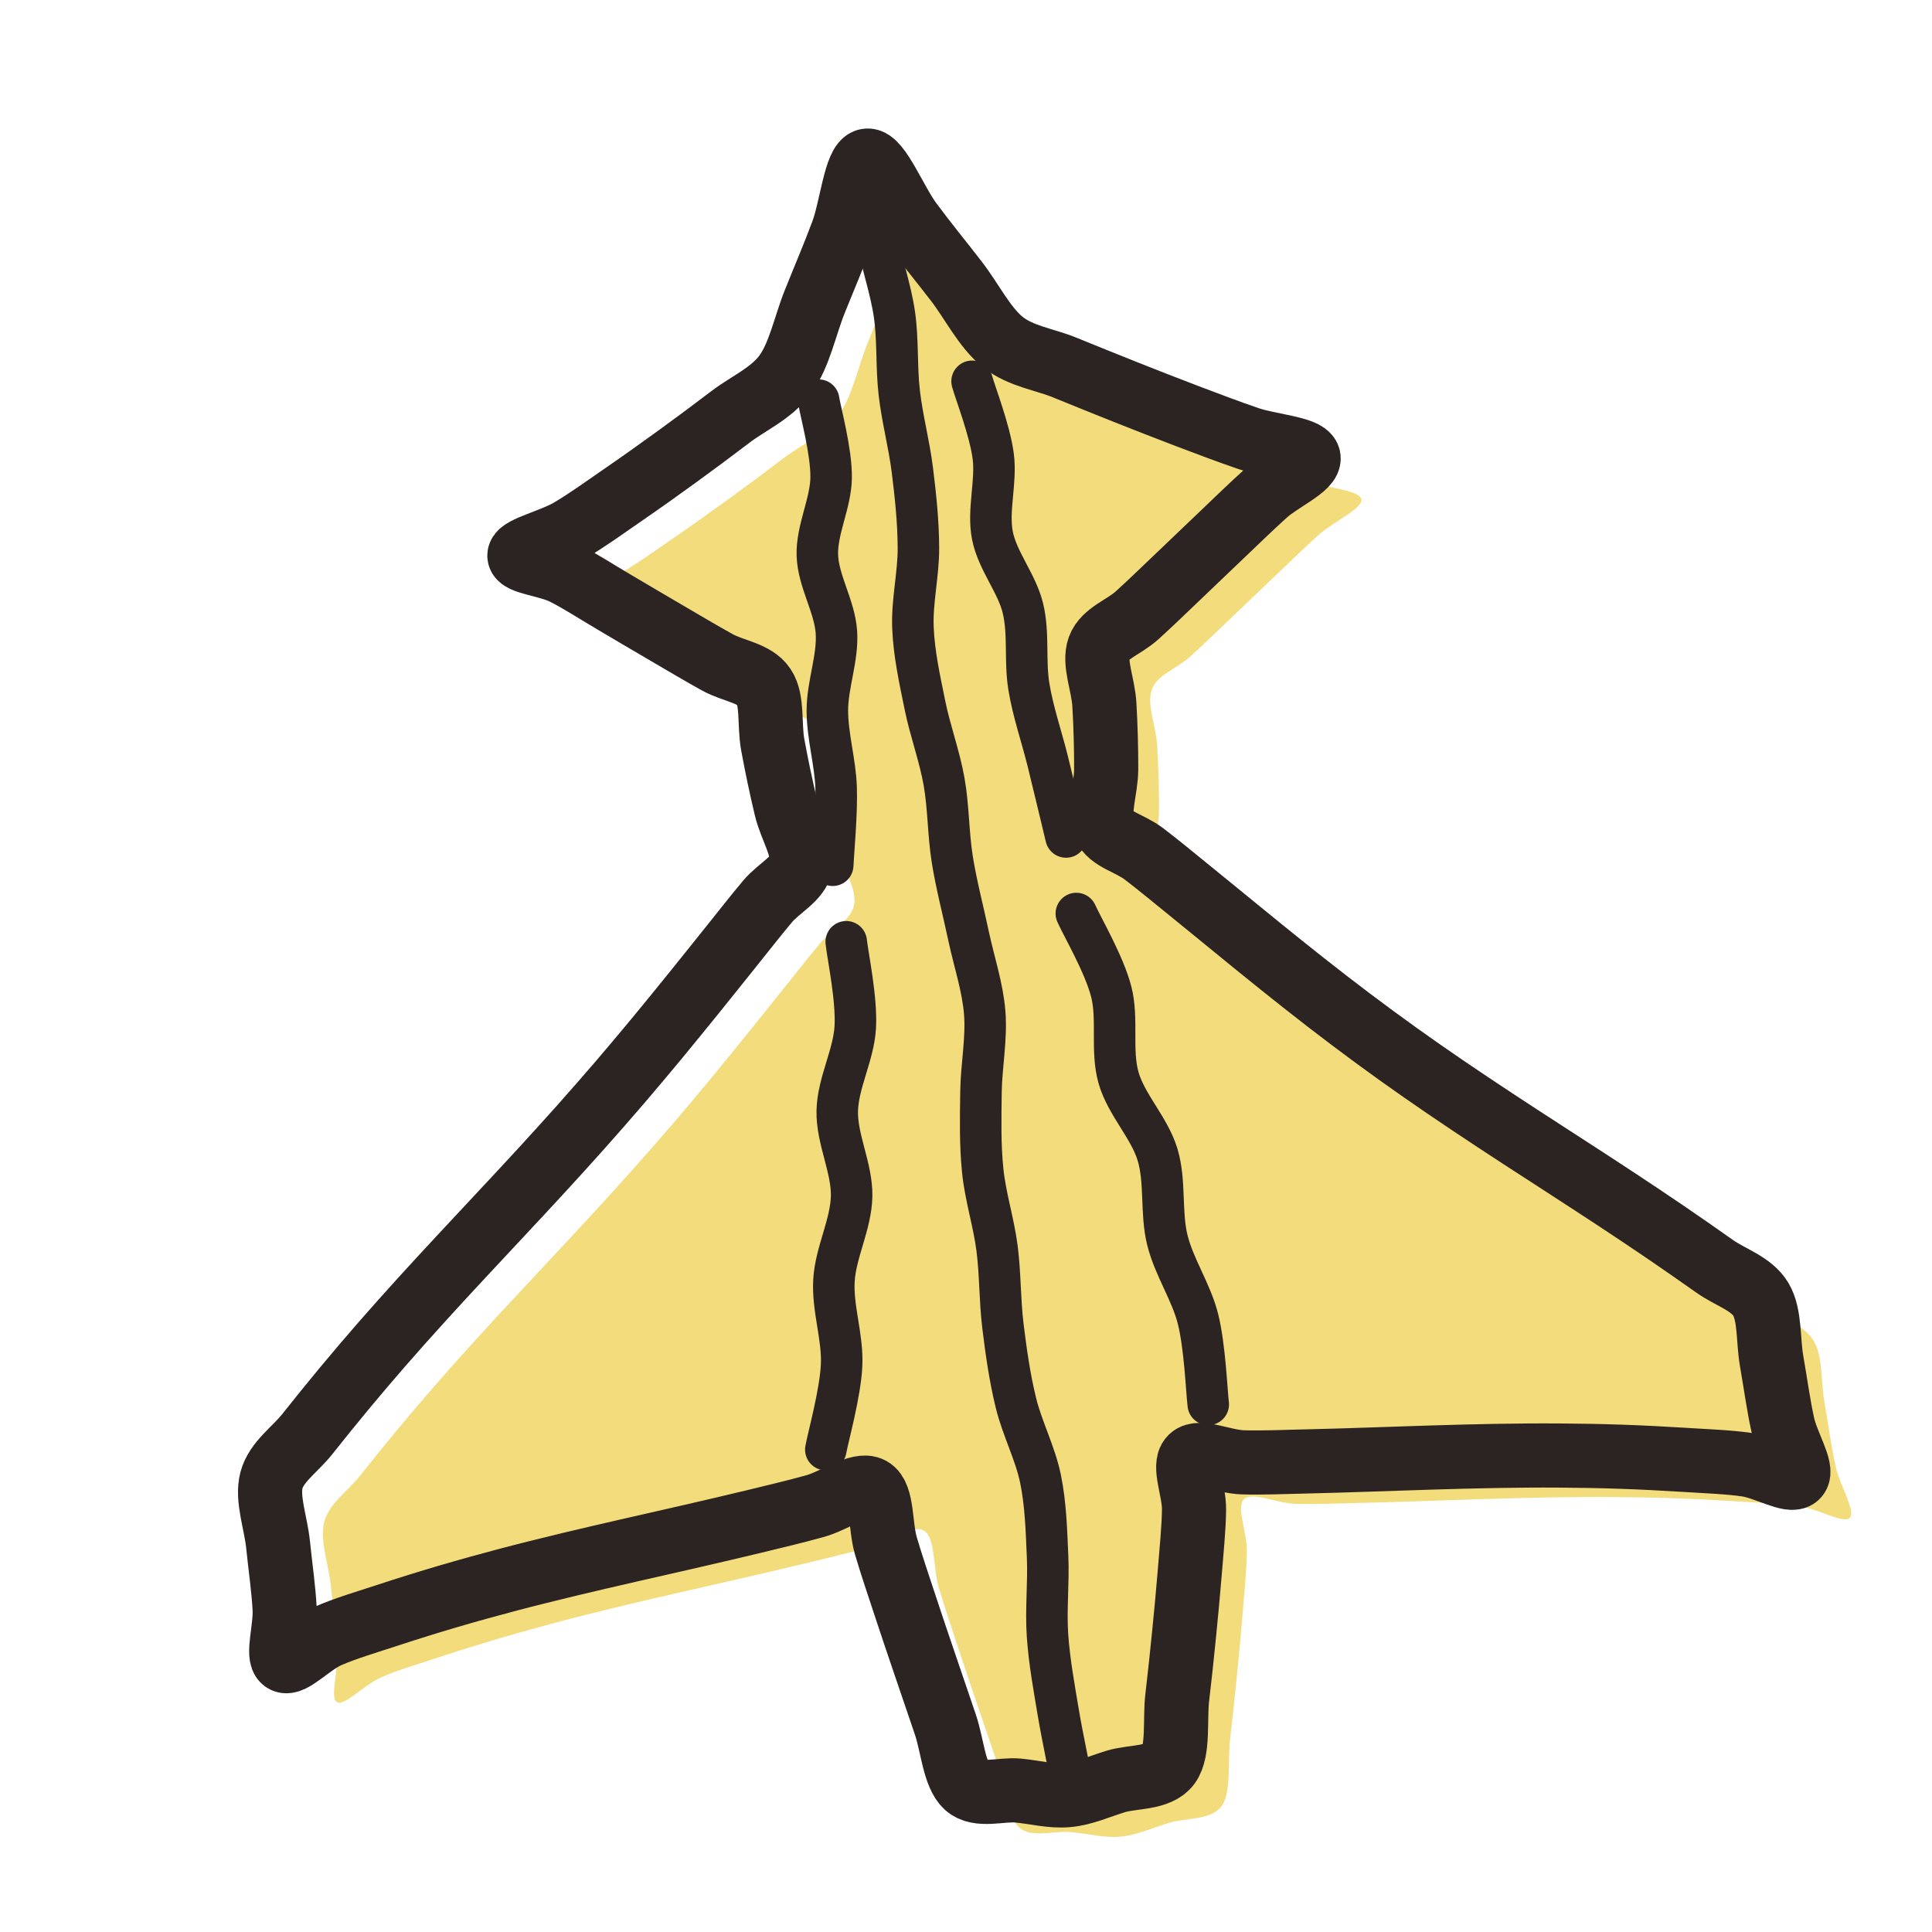
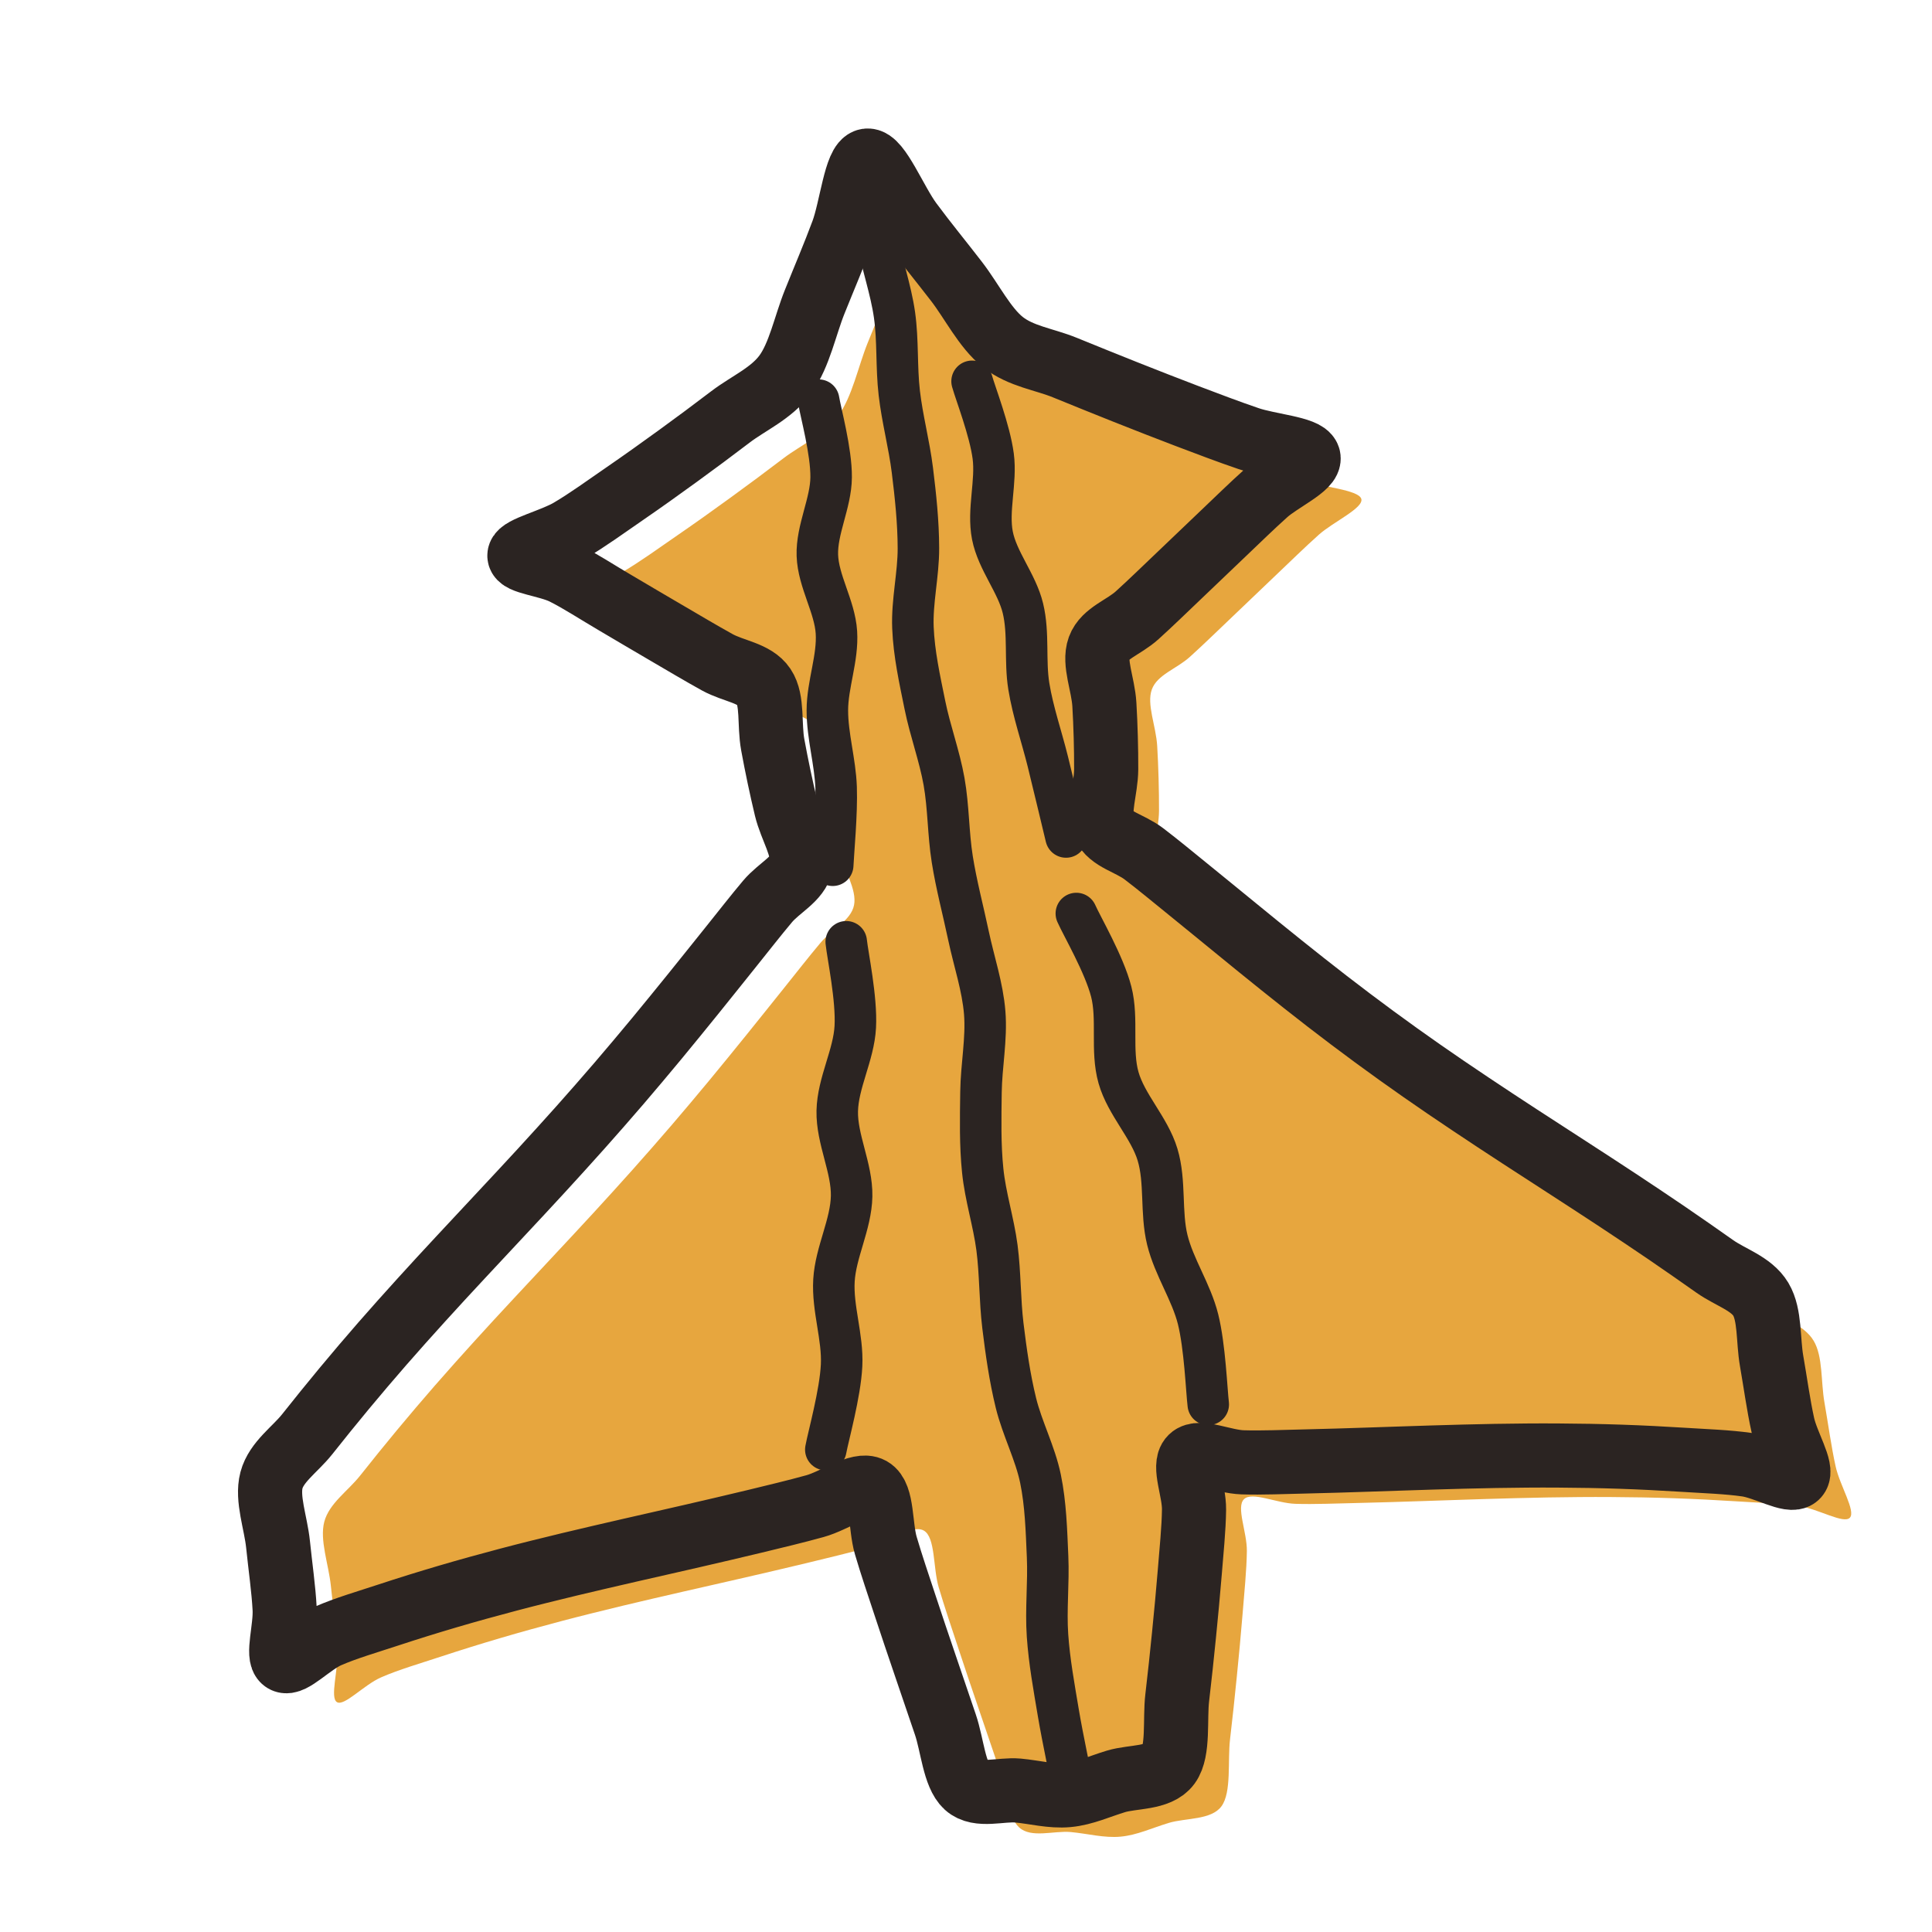
<svg xmlns="http://www.w3.org/2000/svg" viewBox="0 0 512 512" role="img" aria-label="canard — Foothills Labs model glyph">
-   <path d="M 229.79 42.56 C 232.79 42.13 237.32 53.52 241.27 58.86 C 245.21 64.19 249.40 69.27 253.48 74.57 C 257.56 79.87 260.96 86.84 265.75 90.65 C 270.53 94.45 276.76 95.19 282.19 97.41 C 287.62 99.62 292.94 101.78 298.33 103.92 C 303.73 106.06 309.13 108.18 314.55 110.24 C 319.98 112.29 325.53 114.42 330.90 116.24 C 336.26 118.07 345.98 118.78 346.75 121.18 C 347.52 123.59 339.30 127.31 335.53 130.68 C 331.75 134.06 327.90 137.84 324.11 141.44 C 320.32 145.04 316.55 148.67 312.76 152.28 C 308.97 155.88 304.95 159.81 301.36 163.05 C 297.78 166.29 292.70 167.77 291.25 171.71 C 289.81 175.66 292.36 181.36 292.67 186.72 C 292.99 192.08 293.17 198.53 293.15 203.87 C 293.12 209.20 290.85 215.01 292.51 218.74 C 294.18 222.48 299.34 223.39 303.14 226.27 C 306.94 229.16 311.27 232.76 315.31 236.03 C 319.36 239.30 323.37 242.62 327.41 245.90 C 331.44 249.19 335.47 252.49 339.53 255.73 C 343.59 258.98 347.66 262.21 351.77 265.38 C 355.88 268.55 360.02 271.68 364.20 274.75 C 368.38 277.83 372.60 280.84 376.85 283.81 C 381.10 286.78 385.39 289.69 389.70 292.57 C 394.00 295.46 398.34 298.29 402.68 301.13 C 407.02 303.96 411.39 306.76 415.73 309.59 C 420.08 312.42 424.44 315.23 428.76 318.09 C 433.08 320.95 437.40 323.82 441.68 326.74 C 445.96 329.66 450.29 332.69 454.45 335.62 C 458.61 338.55 464.12 340.13 466.63 344.31 C 469.13 348.49 468.52 355.14 469.50 360.69 C 470.47 366.24 471.33 372.52 472.46 377.61 C 473.58 382.69 477.84 389.44 476.24 391.20 C 474.64 392.96 467.88 388.87 462.89 388.15 C 457.89 387.43 451.81 387.22 446.26 386.87 C 440.72 386.52 435.17 386.24 429.61 386.05 C 424.06 385.86 418.50 385.76 412.93 385.73 C 407.37 385.69 401.79 385.75 396.22 385.84 C 390.65 385.93 385.07 386.10 379.49 386.26 C 373.91 386.42 368.33 386.64 362.75 386.81 C 357.18 386.99 351.60 387.18 346.02 387.30 C 340.45 387.42 334.36 387.69 329.30 387.53 C 324.24 387.36 317.81 384.21 315.67 386.30 C 313.52 388.39 316.49 395.00 316.43 400.06 C 316.37 405.13 315.74 411.16 315.30 416.69 C 314.85 422.23 314.32 427.77 313.77 433.30 C 313.21 438.83 312.66 444.16 311.98 449.89 C 311.30 455.62 312.41 463.98 309.71 467.67 C 307.01 471.37 300.23 470.74 295.77 472.08 C 291.32 473.42 287.32 475.33 282.98 475.73 C 278.64 476.14 274.22 474.92 269.74 474.51 C 265.26 474.11 259.30 476.21 256.10 473.30 C 252.90 470.39 252.36 462.39 250.54 457.05 C 248.72 451.72 246.95 446.54 245.17 441.27 C 243.38 436.01 241.59 430.75 239.86 425.47 C 238.12 420.19 236.26 414.74 234.75 409.60 C 233.24 404.46 233.92 396.35 230.80 394.61 C 227.67 392.87 221.16 397.71 215.99 399.14 C 210.82 400.58 205.21 401.90 199.80 403.22 C 194.38 404.53 188.95 405.78 183.52 407.04 C 178.09 408.30 172.64 409.51 167.21 410.76 C 161.78 412.02 156.34 413.25 150.93 414.56 C 145.51 415.87 140.11 417.20 134.73 418.62 C 129.35 420.04 123.99 421.52 118.66 423.09 C 113.33 424.66 108.02 426.31 102.74 428.05 C 97.46 429.79 91.56 431.51 86.99 433.52 C 82.41 435.52 77.22 441.27 75.29 440.08 C 73.37 438.89 75.70 431.50 75.43 426.36 C 75.17 421.22 74.26 414.92 73.68 409.24 C 73.09 403.56 70.66 397.13 71.94 392.28 C 73.23 387.42 78.19 384.14 81.40 380.10 C 84.61 376.05 87.89 371.99 91.20 368.00 C 94.51 364.01 97.88 360.06 101.28 356.15 C 104.69 352.24 108.15 348.38 111.63 344.54 C 115.10 340.70 118.63 336.90 122.16 333.10 C 125.68 329.30 129.24 325.52 132.77 321.73 C 136.31 317.94 139.85 314.15 143.36 310.33 C 146.86 306.51 150.35 302.68 153.80 298.81 C 157.25 294.94 160.66 291.04 164.04 287.11 C 167.42 283.17 170.75 279.20 174.06 275.21 C 177.37 271.21 180.64 267.18 183.90 263.15 C 187.17 259.11 190.40 255.04 193.65 251.00 C 196.90 246.96 200.31 242.57 203.42 238.88 C 206.54 235.19 211.51 232.98 212.33 228.86 C 213.15 224.75 209.59 219.42 208.33 214.18 C 207.07 208.93 205.77 202.76 204.79 197.39 C 203.80 192.03 204.86 185.61 202.41 181.97 C 199.96 178.32 194.40 177.89 190.08 175.51 C 185.76 173.12 181.01 170.29 176.49 167.65 C 171.96 165.02 167.46 162.33 162.95 159.68 C 158.43 157.04 153.59 153.86 149.38 151.77 C 145.16 149.68 137.38 149.01 137.65 147.15 C 137.92 145.28 146.34 143.30 150.98 140.59 C 155.61 137.88 160.67 134.20 165.45 130.91 C 170.23 127.62 174.96 124.25 179.65 120.84 C 184.35 117.43 188.88 114.06 193.62 110.45 C 198.37 106.84 204.43 104.27 208.14 99.19 C 211.86 94.10 213.38 86.24 215.91 79.95 C 218.43 73.66 221.00 67.69 223.31 61.46 C 225.62 55.23 226.80 43.00 229.79 42.56 Z" fill="#F3DC7C" stroke="none" transform="translate(14 11)" />
+   <path d="M 229.79 42.56 C 232.79 42.13 237.32 53.52 241.27 58.86 C 245.21 64.19 249.40 69.27 253.48 74.57 C 257.56 79.87 260.96 86.84 265.75 90.65 C 270.53 94.45 276.76 95.19 282.19 97.41 C 287.62 99.62 292.94 101.78 298.33 103.92 C 303.73 106.06 309.13 108.18 314.55 110.24 C 319.98 112.29 325.53 114.42 330.90 116.24 C 336.26 118.07 345.98 118.78 346.75 121.18 C 347.52 123.59 339.30 127.31 335.53 130.68 C 331.75 134.06 327.90 137.84 324.11 141.44 C 320.32 145.04 316.55 148.67 312.76 152.28 C 308.97 155.88 304.95 159.81 301.36 163.05 C 297.78 166.29 292.70 167.77 291.25 171.71 C 289.81 175.66 292.36 181.36 292.67 186.72 C 292.99 192.08 293.17 198.53 293.15 203.87 C 293.12 209.20 290.85 215.01 292.51 218.74 C 294.18 222.48 299.34 223.39 303.14 226.27 C 306.94 229.16 311.27 232.76 315.31 236.03 C 319.36 239.30 323.37 242.62 327.41 245.90 C 331.44 249.19 335.47 252.49 339.53 255.73 C 343.59 258.98 347.66 262.21 351.77 265.38 C 355.88 268.55 360.02 271.68 364.20 274.75 C 368.38 277.83 372.60 280.84 376.85 283.81 C 381.10 286.78 385.39 289.69 389.70 292.57 C 394.00 295.46 398.34 298.29 402.68 301.13 C 407.02 303.96 411.39 306.76 415.73 309.59 C 420.08 312.42 424.44 315.23 428.76 318.09 C 433.08 320.95 437.40 323.82 441.68 326.74 C 445.96 329.66 450.29 332.69 454.45 335.62 C 458.61 338.55 464.12 340.13 466.63 344.31 C 469.13 348.49 468.52 355.14 469.50 360.69 C 470.47 366.24 471.33 372.52 472.46 377.61 C 473.58 382.69 477.84 389.44 476.24 391.20 C 474.64 392.96 467.88 388.87 462.89 388.15 C 457.89 387.43 451.81 387.22 446.26 386.87 C 440.72 386.52 435.17 386.24 429.61 386.05 C 424.06 385.86 418.50 385.76 412.93 385.73 C 407.37 385.69 401.79 385.75 396.22 385.84 C 390.65 385.93 385.07 386.10 379.49 386.26 C 373.91 386.42 368.33 386.64 362.75 386.81 C 357.18 386.99 351.60 387.18 346.02 387.30 C 340.45 387.42 334.36 387.69 329.30 387.53 C 324.24 387.36 317.81 384.21 315.67 386.30 C 313.52 388.39 316.49 395.00 316.43 400.06 C 316.37 405.13 315.74 411.16 315.30 416.69 C 314.85 422.23 314.32 427.77 313.77 433.30 C 313.21 438.83 312.66 444.16 311.98 449.89 C 311.30 455.62 312.41 463.98 309.71 467.67 C 307.01 471.37 300.23 470.74 295.77 472.08 C 291.32 473.42 287.32 475.33 282.98 475.73 C 278.64 476.14 274.22 474.92 269.74 474.51 C 265.26 474.11 259.30 476.21 256.10 473.30 C 252.90 470.39 252.36 462.39 250.54 457.05 C 248.72 451.72 246.95 446.54 245.17 441.27 C 243.38 436.01 241.59 430.75 239.86 425.47 C 238.12 420.19 236.26 414.74 234.75 409.60 C 233.24 404.46 233.92 396.35 230.80 394.61 C 227.67 392.87 221.16 397.71 215.99 399.14 C 210.82 400.58 205.21 401.90 199.80 403.22 C 194.38 404.53 188.95 405.78 183.52 407.04 C 178.09 408.30 172.64 409.51 167.21 410.76 C 161.78 412.02 156.34 413.25 150.93 414.56 C 145.51 415.87 140.11 417.20 134.73 418.62 C 129.35 420.04 123.99 421.52 118.66 423.09 C 113.33 424.66 108.02 426.31 102.74 428.05 C 97.46 429.79 91.56 431.51 86.99 433.52 C 82.41 435.52 77.22 441.27 75.29 440.08 C 73.37 438.89 75.70 431.50 75.43 426.36 C 75.17 421.22 74.26 414.92 73.68 409.24 C 73.09 403.56 70.66 397.13 71.94 392.28 C 73.23 387.42 78.19 384.14 81.40 380.10 C 84.61 376.05 87.89 371.99 91.20 368.00 C 94.51 364.01 97.88 360.06 101.28 356.15 C 104.69 352.24 108.15 348.38 111.63 344.54 C 115.10 340.70 118.63 336.90 122.16 333.10 C 125.68 329.30 129.24 325.52 132.77 321.73 C 136.31 317.94 139.85 314.15 143.36 310.33 C 146.86 306.51 150.35 302.68 153.80 298.81 C 157.25 294.94 160.66 291.04 164.04 287.11 C 167.42 283.17 170.75 279.20 174.06 275.21 C 177.37 271.21 180.64 267.18 183.90 263.15 C 187.17 259.11 190.40 255.04 193.65 251.00 C 196.90 246.96 200.31 242.57 203.42 238.88 C 206.54 235.19 211.51 232.98 212.33 228.86 C 213.15 224.75 209.59 219.42 208.33 214.18 C 207.07 208.93 205.77 202.76 204.79 197.39 C 203.80 192.03 204.86 185.61 202.41 181.97 C 199.96 178.32 194.40 177.89 190.08 175.51 C 185.76 173.12 181.01 170.29 176.49 167.65 C 171.96 165.02 167.46 162.33 162.95 159.68 C 158.43 157.04 153.59 153.86 149.38 151.77 C 145.16 149.68 137.38 149.01 137.65 147.15 C 137.92 145.28 146.34 143.30 150.98 140.59 C 155.61 137.88 160.67 134.20 165.45 130.91 C 170.23 127.62 174.96 124.25 179.65 120.84 C 184.35 117.43 188.88 114.06 193.62 110.45 C 198.37 106.84 204.43 104.27 208.14 99.19 C 211.86 94.10 213.38 86.24 215.91 79.95 C 218.43 73.66 221.00 67.69 223.31 61.46 C 225.62 55.23 226.80 43.00 229.79 42.56 Z" fill="#E7A63E" stroke="none" transform="translate(14 11)" />
  <path d="M 229.79 42.56 C 232.79 42.13 237.32 53.52 241.27 58.86 C 245.21 64.19 249.40 69.27 253.48 74.57 C 257.56 79.87 260.96 86.84 265.75 90.65 C 270.53 94.45 276.76 95.19 282.19 97.41 C 287.62 99.62 292.94 101.78 298.33 103.92 C 303.73 106.06 309.13 108.18 314.55 110.24 C 319.98 112.29 325.53 114.42 330.90 116.24 C 336.26 118.07 345.98 118.78 346.75 121.18 C 347.52 123.59 339.30 127.31 335.53 130.68 C 331.75 134.06 327.90 137.84 324.11 141.44 C 320.32 145.04 316.55 148.67 312.76 152.28 C 308.97 155.88 304.95 159.81 301.36 163.05 C 297.78 166.29 292.70 167.77 291.25 171.71 C 289.81 175.66 292.36 181.36 292.67 186.72 C 292.99 192.08 293.17 198.53 293.15 203.87 C 293.12 209.20 290.85 215.01 292.51 218.74 C 294.18 222.48 299.34 223.39 303.14 226.27 C 306.94 229.16 311.27 232.76 315.31 236.03 C 319.36 239.30 323.37 242.62 327.41 245.90 C 331.44 249.19 335.47 252.49 339.53 255.73 C 343.59 258.98 347.66 262.21 351.77 265.38 C 355.88 268.55 360.02 271.68 364.20 274.75 C 368.38 277.83 372.60 280.84 376.85 283.81 C 381.10 286.78 385.39 289.69 389.70 292.57 C 394.00 295.46 398.34 298.29 402.68 301.13 C 407.02 303.96 411.39 306.76 415.73 309.59 C 420.08 312.42 424.44 315.23 428.76 318.09 C 433.08 320.95 437.40 323.82 441.68 326.74 C 445.96 329.66 450.29 332.69 454.45 335.62 C 458.61 338.55 464.12 340.13 466.63 344.31 C 469.13 348.49 468.52 355.14 469.50 360.69 C 470.47 366.24 471.33 372.52 472.46 377.61 C 473.58 382.69 477.84 389.44 476.24 391.20 C 474.64 392.96 467.88 388.87 462.89 388.15 C 457.89 387.43 451.81 387.22 446.26 386.87 C 440.72 386.52 435.17 386.24 429.61 386.05 C 424.06 385.86 418.50 385.76 412.93 385.73 C 407.37 385.69 401.79 385.75 396.22 385.84 C 390.65 385.93 385.07 386.10 379.49 386.26 C 373.91 386.42 368.33 386.64 362.75 386.81 C 357.18 386.99 351.60 387.18 346.02 387.30 C 340.45 387.42 334.36 387.69 329.30 387.53 C 324.24 387.36 317.81 384.21 315.67 386.30 C 313.52 388.39 316.49 395.00 316.43 400.06 C 316.37 405.13 315.74 411.16 315.30 416.69 C 314.85 422.23 314.32 427.77 313.77 433.30 C 313.21 438.83 312.66 444.16 311.98 449.89 C 311.30 455.62 312.41 463.98 309.71 467.67 C 307.01 471.37 300.23 470.74 295.77 472.08 C 291.32 473.42 287.32 475.33 282.98 475.73 C 278.64 476.14 274.22 474.92 269.74 474.51 C 265.26 474.11 259.30 476.21 256.10 473.30 C 252.90 470.39 252.36 462.39 250.54 457.05 C 248.72 451.72 246.95 446.54 245.17 441.27 C 243.38 436.01 241.59 430.75 239.86 425.47 C 238.12 420.19 236.26 414.74 234.75 409.60 C 233.24 404.46 233.92 396.35 230.80 394.61 C 227.67 392.87 221.16 397.71 215.99 399.14 C 210.82 400.58 205.21 401.90 199.80 403.22 C 194.38 404.53 188.95 405.78 183.52 407.04 C 178.09 408.30 172.64 409.51 167.21 410.76 C 161.78 412.02 156.34 413.25 150.93 414.56 C 145.51 415.87 140.11 417.20 134.73 418.62 C 129.35 420.04 123.99 421.52 118.66 423.09 C 113.33 424.66 108.02 426.31 102.74 428.05 C 97.46 429.79 91.56 431.51 86.99 433.52 C 82.41 435.52 77.22 441.27 75.29 440.08 C 73.37 438.89 75.70 431.50 75.43 426.36 C 75.17 421.22 74.26 414.92 73.68 409.24 C 73.09 403.56 70.66 397.13 71.94 392.28 C 73.23 387.42 78.19 384.14 81.40 380.10 C 84.61 376.05 87.89 371.99 91.20 368.00 C 94.51 364.01 97.88 360.06 101.28 356.15 C 104.69 352.24 108.15 348.38 111.63 344.54 C 115.10 340.70 118.63 336.90 122.16 333.10 C 125.68 329.30 129.24 325.52 132.77 321.73 C 136.31 317.94 139.85 314.15 143.36 310.33 C 146.86 306.51 150.35 302.68 153.80 298.81 C 157.25 294.94 160.66 291.04 164.04 287.11 C 167.42 283.17 170.75 279.20 174.06 275.21 C 177.37 271.21 180.64 267.18 183.90 263.15 C 187.17 259.11 190.40 255.04 193.65 251.00 C 196.90 246.96 200.31 242.57 203.42 238.88 C 206.54 235.19 211.51 232.98 212.33 228.86 C 213.15 224.75 209.59 219.42 208.33 214.18 C 207.07 208.93 205.77 202.76 204.79 197.39 C 203.80 192.03 204.86 185.61 202.41 181.97 C 199.96 178.32 194.40 177.89 190.08 175.51 C 185.76 173.12 181.01 170.29 176.49 167.65 C 171.96 165.02 167.46 162.33 162.95 159.68 C 158.43 157.04 153.59 153.86 149.38 151.77 C 145.16 149.68 137.38 149.01 137.65 147.15 C 137.92 145.28 146.34 143.30 150.98 140.59 C 155.61 137.88 160.67 134.20 165.45 130.91 C 170.23 127.62 174.96 124.25 179.65 120.84 C 184.35 117.43 188.88 114.06 193.62 110.45 C 198.37 106.84 204.43 104.27 208.14 99.19 C 211.86 94.10 213.38 86.24 215.91 79.95 C 218.43 73.66 221.00 67.69 223.31 61.46 C 225.62 55.23 226.80 43.00 229.79 42.56 Z" fill="none" stroke="#2B2422" stroke-width="17.0" stroke-linecap="round" stroke-linejoin="round" />
  <path d="M 229.79 42.56 C 230.24 45.99 231.24 56.30 232.45 63.12 C 233.66 69.93 236.07 76.59 237.05 83.43 C 238.02 90.27 237.52 97.29 238.32 104.15 C 239.11 111.02 240.94 117.75 241.79 124.61 C 242.64 131.46 243.37 138.33 243.39 145.29 C 243.41 152.25 241.65 159.42 241.94 166.35 C 242.22 173.27 243.73 180.05 245.11 186.84 C 246.48 193.63 248.97 200.28 250.18 207.09 C 251.39 213.91 251.27 220.88 252.36 227.71 C 253.44 234.53 255.25 241.27 256.68 248.06 C 258.12 254.84 260.41 261.52 260.96 268.41 C 261.51 275.30 260.06 282.44 259.97 289.41 C 259.88 296.38 259.72 303.36 260.43 310.23 C 261.13 317.11 263.31 323.80 264.21 330.65 C 265.10 337.50 264.95 344.48 265.78 351.34 C 266.62 358.19 267.58 365.04 269.23 371.79 C 270.89 378.55 274.34 385.08 275.74 391.87 C 277.14 398.66 277.31 405.60 277.62 412.52 C 277.93 419.44 277.12 426.50 277.60 433.40 C 278.07 440.30 279.33 447.11 280.47 453.93 C 281.62 460.75 283.80 470.92 284.46 474.32" fill="none" stroke="#2B2422" stroke-width="11.0" stroke-linecap="round" stroke-linejoin="round" />
  <path d="M 257.61 101.05 C 258.54 104.35 262.31 114.06 263.21 120.87 C 264.11 127.68 261.69 135.19 263.00 141.91 C 264.32 148.63 269.49 154.55 271.09 161.22 C 272.70 167.88 271.55 175.12 272.65 181.88 C 273.75 188.65 276.04 195.17 277.69 201.83 C 279.33 208.48 281.71 218.48 282.51 221.81" fill="none" stroke="#2B2422" stroke-width="11.0" stroke-linecap="round" stroke-linejoin="round" />
  <path d="M 216.95 106.04 C 217.51 109.45 220.32 119.62 220.26 126.48 C 220.21 133.34 216.38 140.34 216.61 147.19 C 216.84 154.03 221.22 160.72 221.66 167.56 C 222.10 174.40 219.27 181.36 219.26 188.22 C 219.25 195.07 221.34 201.85 221.58 208.69 C 221.82 215.54 220.83 225.86 220.68 229.30" fill="none" stroke="#2B2422" stroke-width="11.0" stroke-linecap="round" stroke-linejoin="round" />
  <path d="M 285.24 242.09 C 286.78 245.55 292.63 255.56 294.49 262.81 C 296.35 270.06 294.37 278.39 296.42 285.59 C 298.46 292.79 304.61 298.83 306.76 305.99 C 308.92 313.16 307.56 321.32 309.35 328.59 C 311.14 335.86 315.69 342.35 317.50 349.61 C 319.31 356.88 319.75 368.41 320.20 372.18" fill="none" stroke="#2B2422" stroke-width="11.0" stroke-linecap="round" stroke-linejoin="round" />
  <path d="M 224.26 249.58 C 224.66 253.34 227.06 264.64 226.66 272.11 C 226.27 279.59 222.04 286.94 221.88 294.42 C 221.72 301.90 225.83 309.52 225.69 317.00 C 225.54 324.48 221.45 331.84 221.01 339.31 C 220.57 346.79 223.39 354.36 223.03 361.83 C 222.67 369.31 219.54 380.44 218.85 384.16" fill="none" stroke="#2B2422" stroke-width="11.0" stroke-linecap="round" stroke-linejoin="round" />
</svg>
